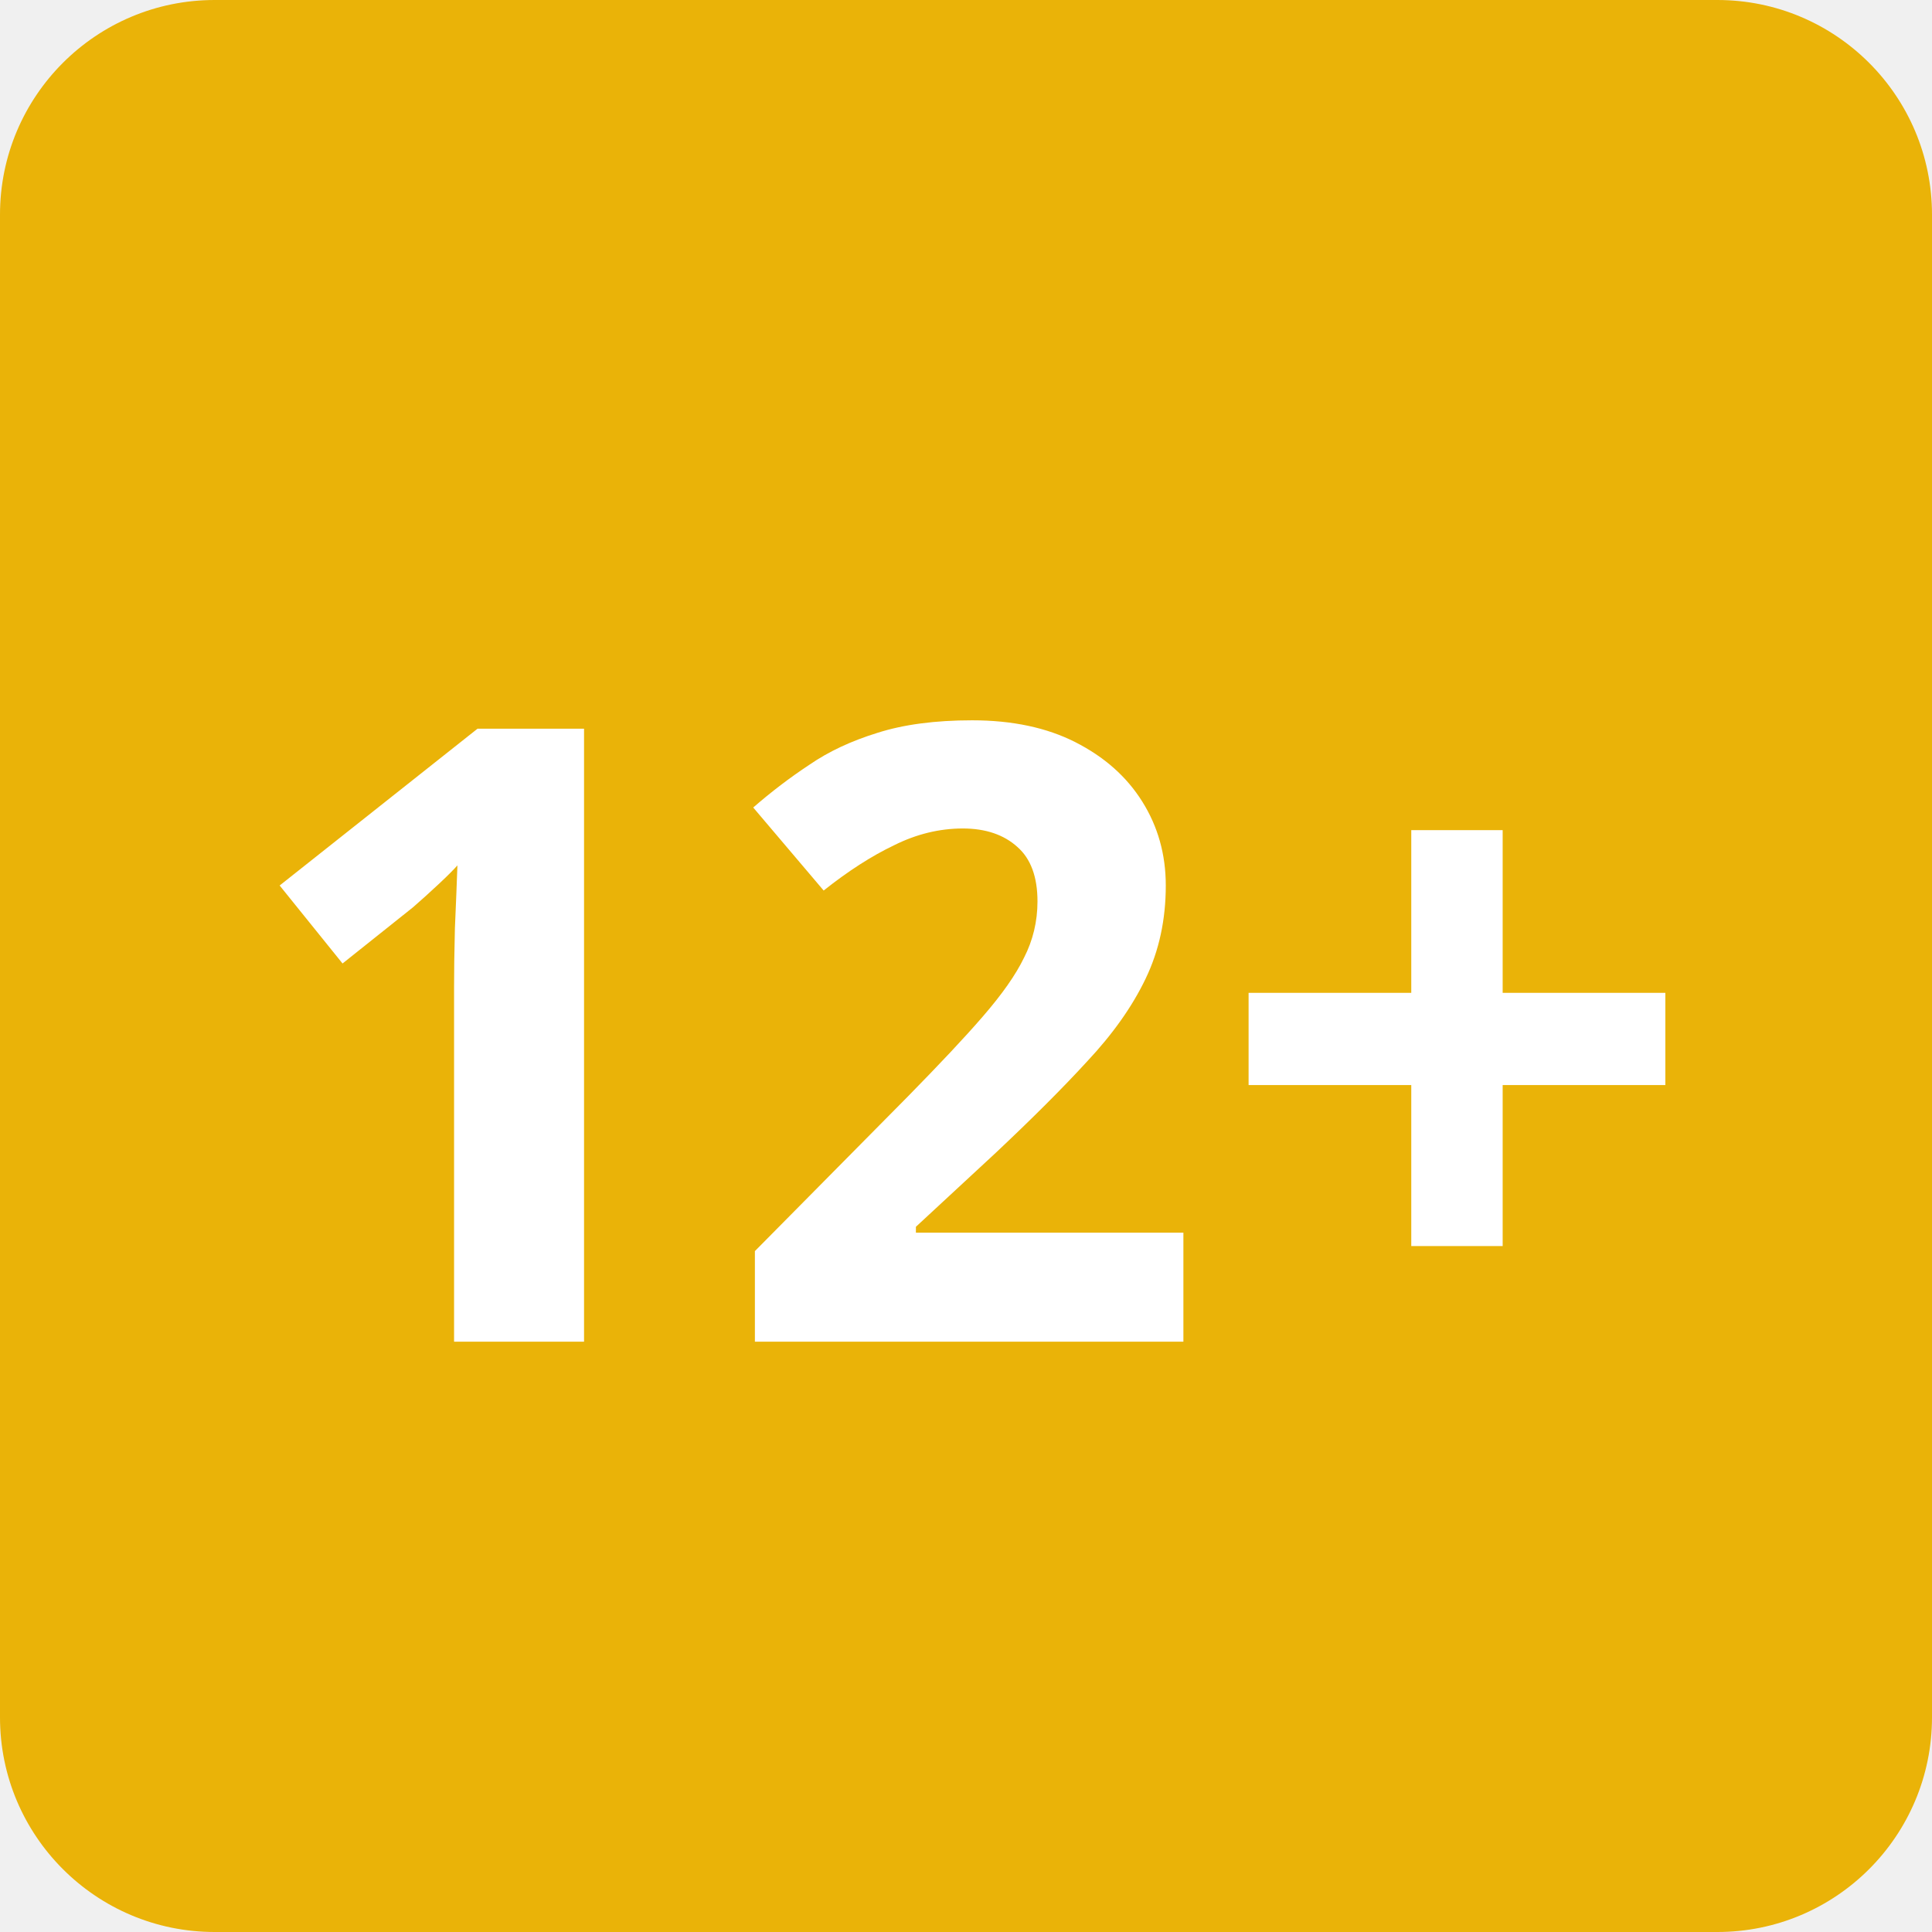
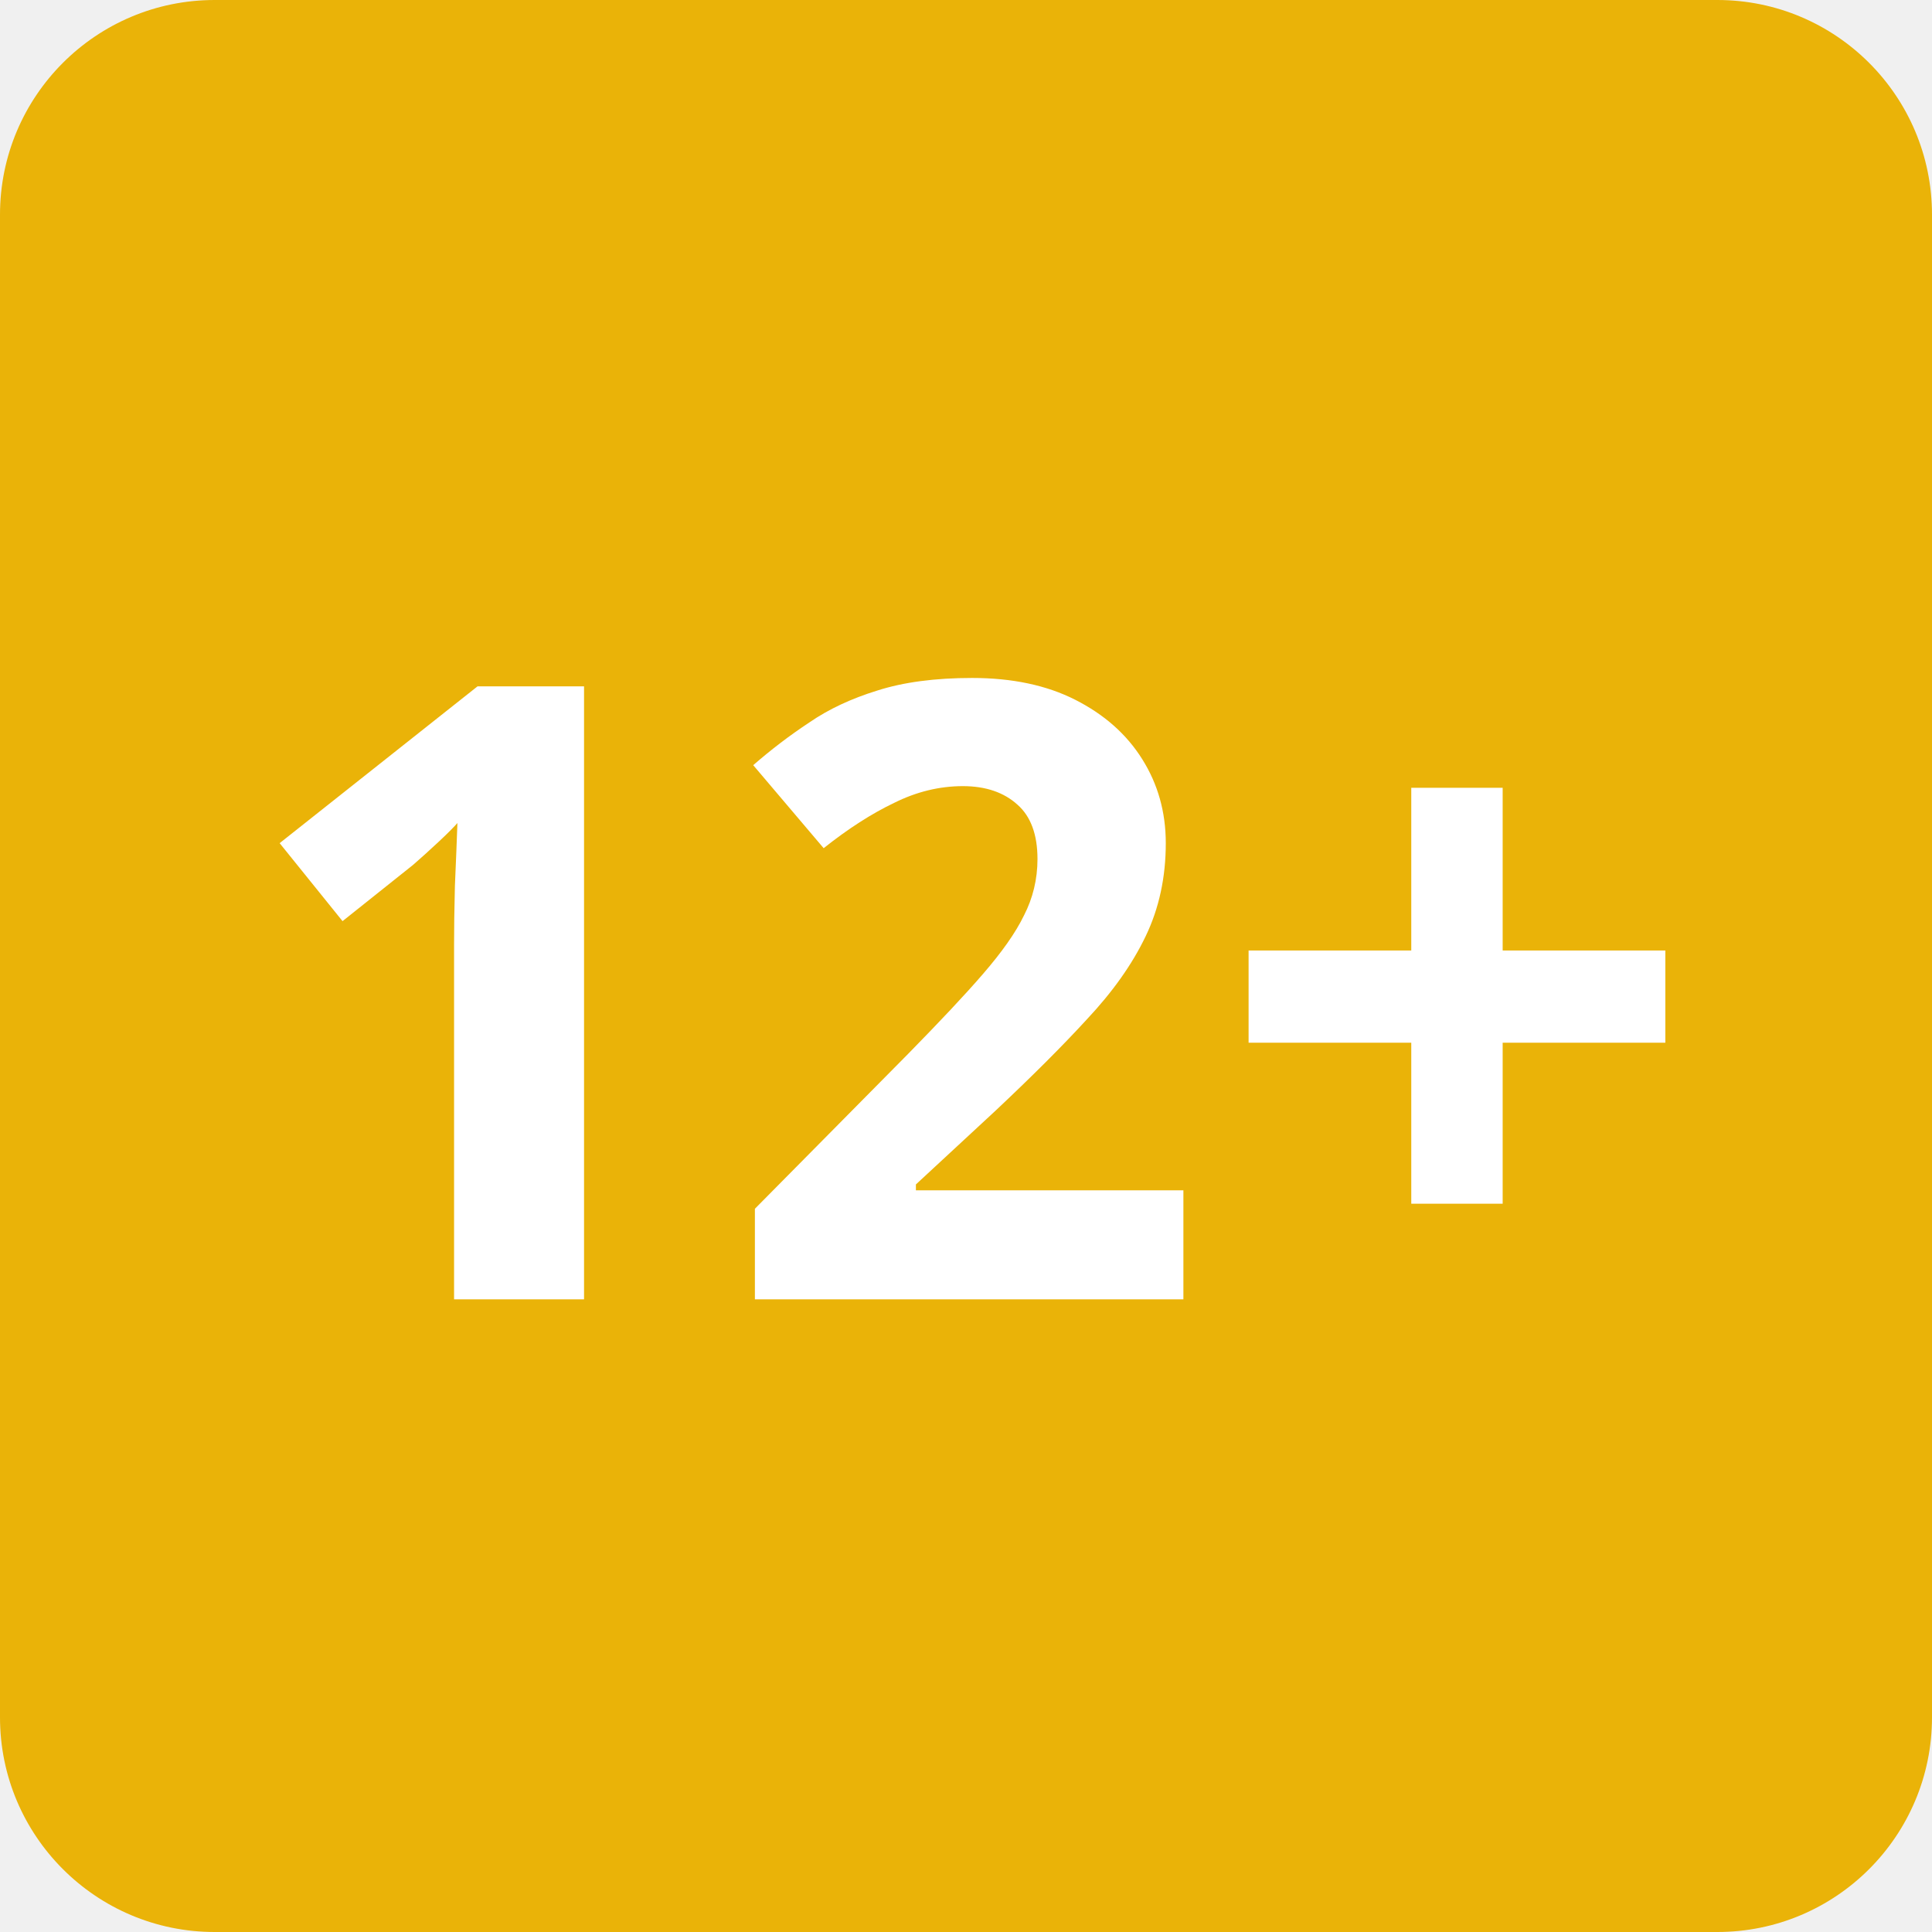
<svg xmlns="http://www.w3.org/2000/svg" viewBox="0 0 36 36">
  <rect width="36" height="36" rx="4" fill="#eab308" />
-   <text x="18" y="25" text-anchor="middle" font-family="system-ui,sans-serif" font-size="16" font-weight="bold" fill="white">12+</text>
+   <text x="18" y="18" text-anchor="middle" dominant-baseline="central" font-family="system-ui,sans-serif" font-size="16" font-weight="bold" fill="white">12+</text>
</svg>
